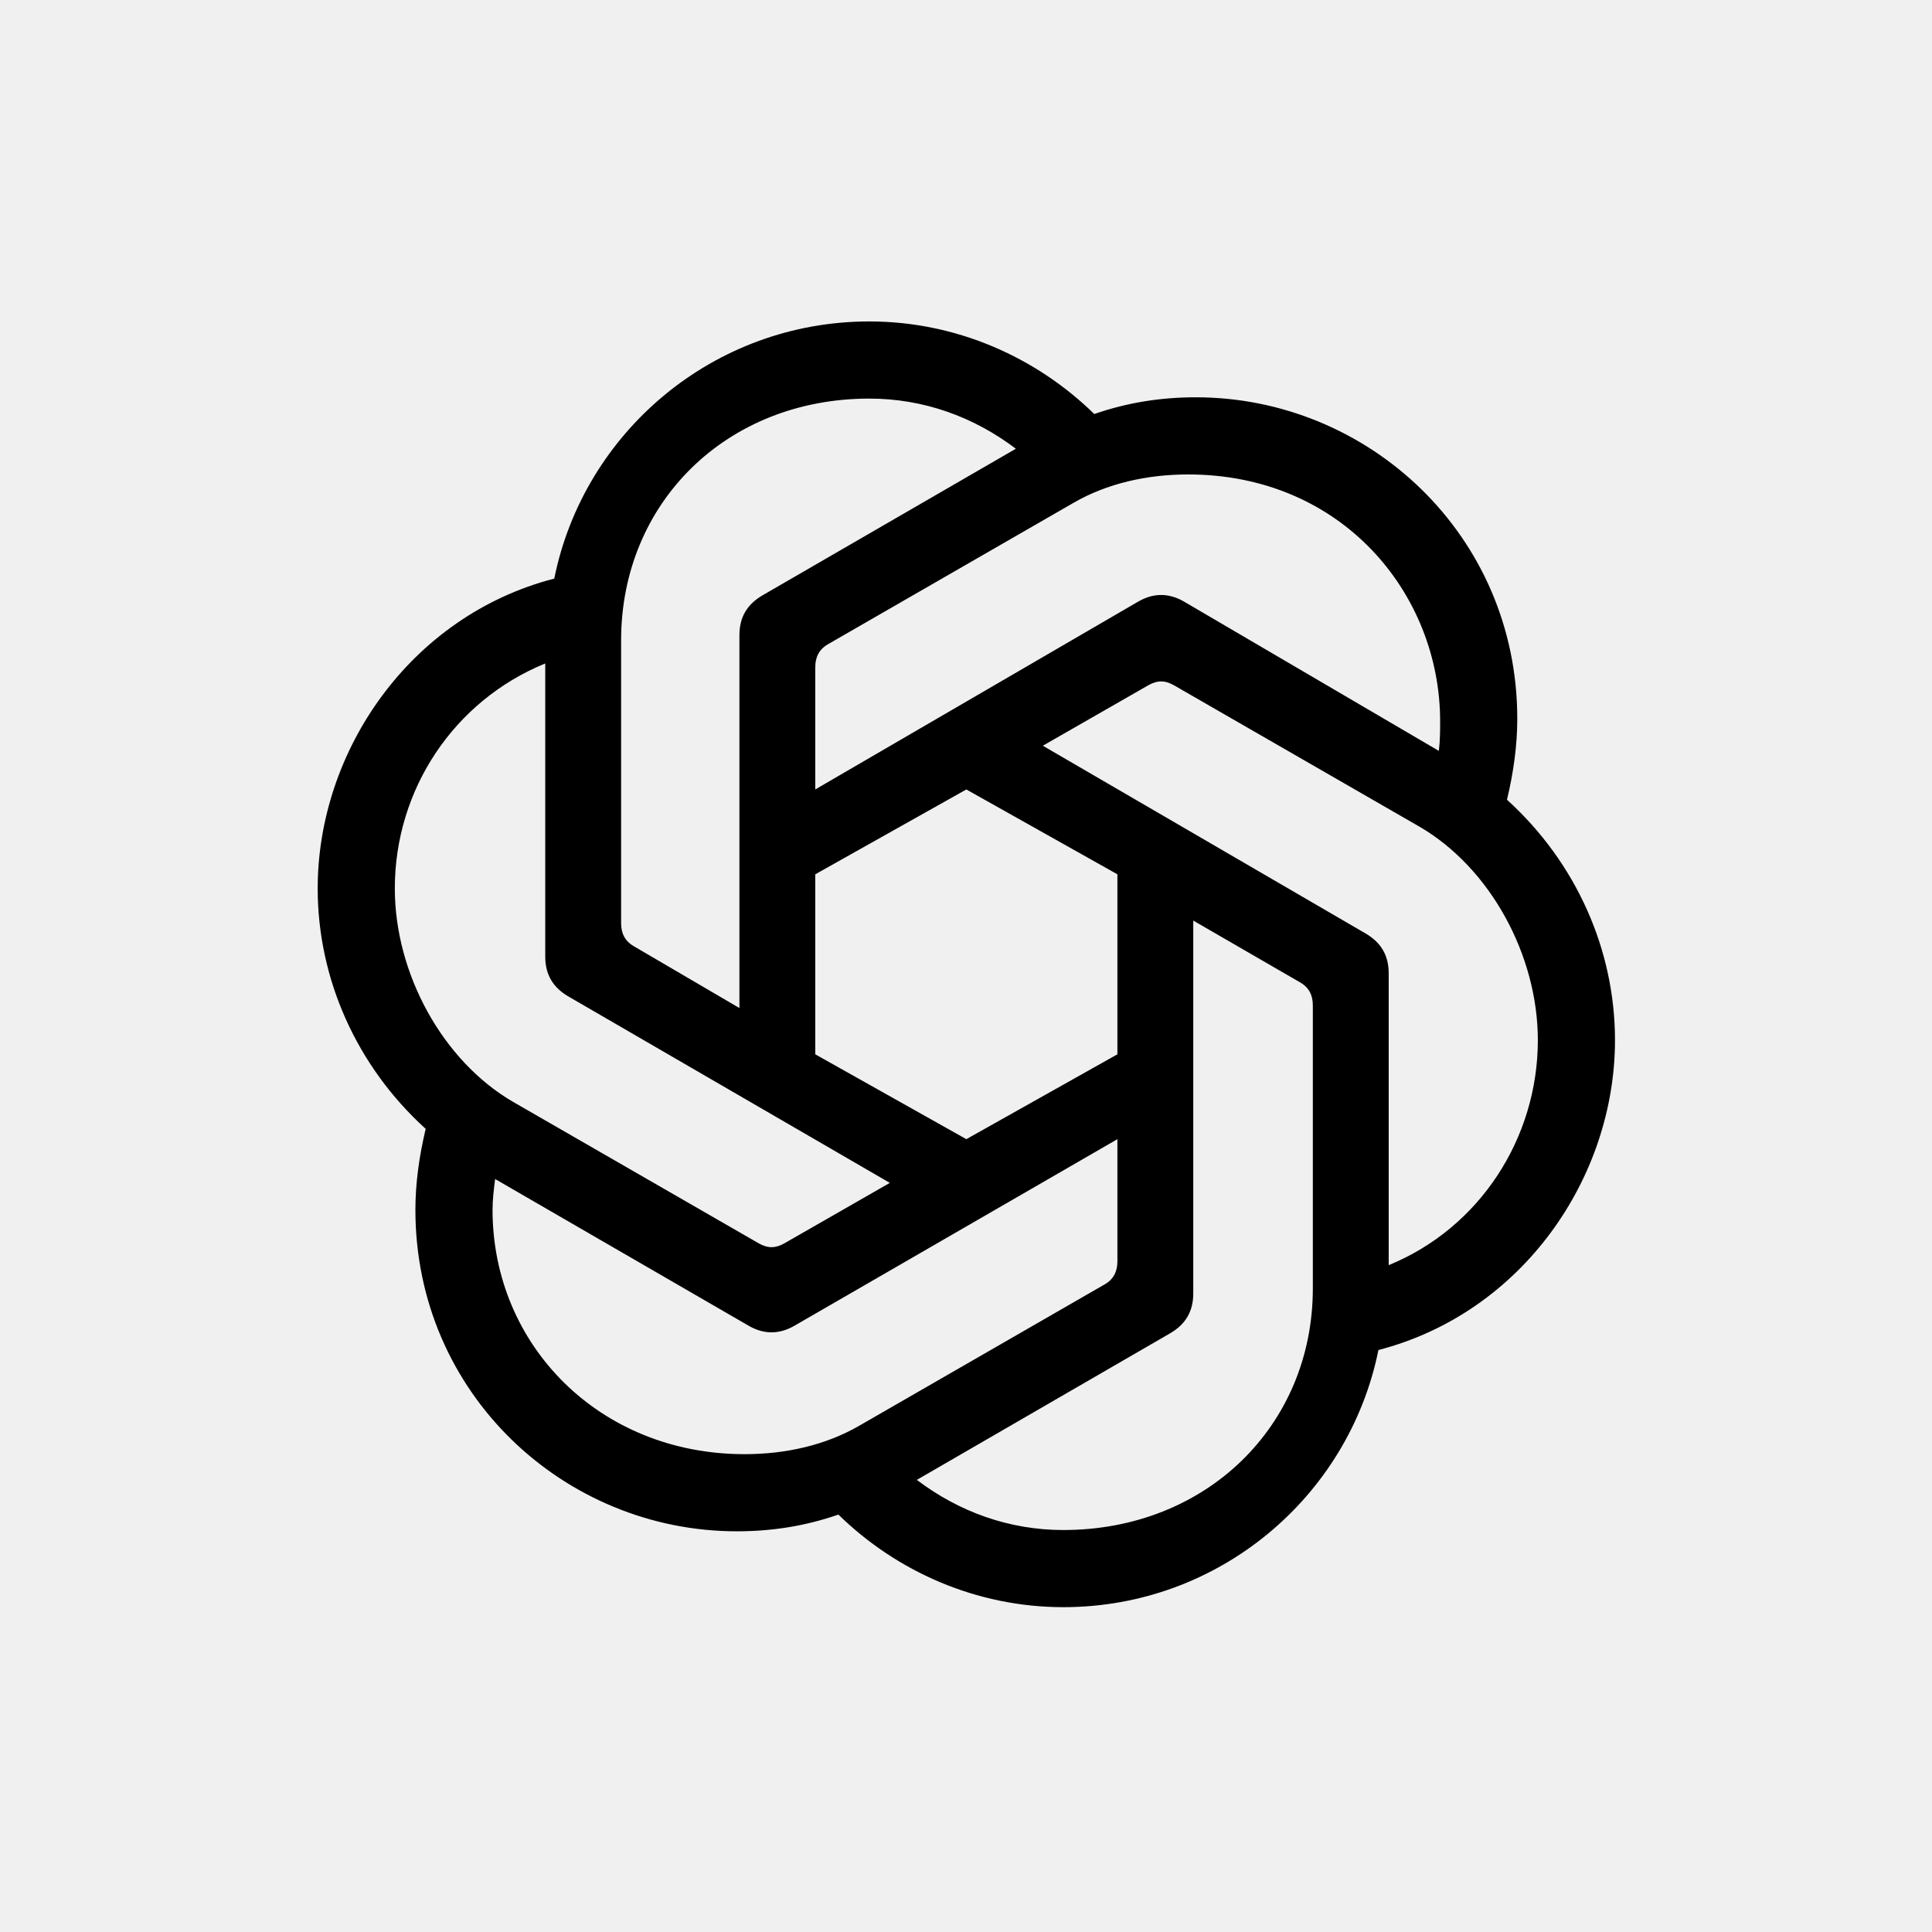
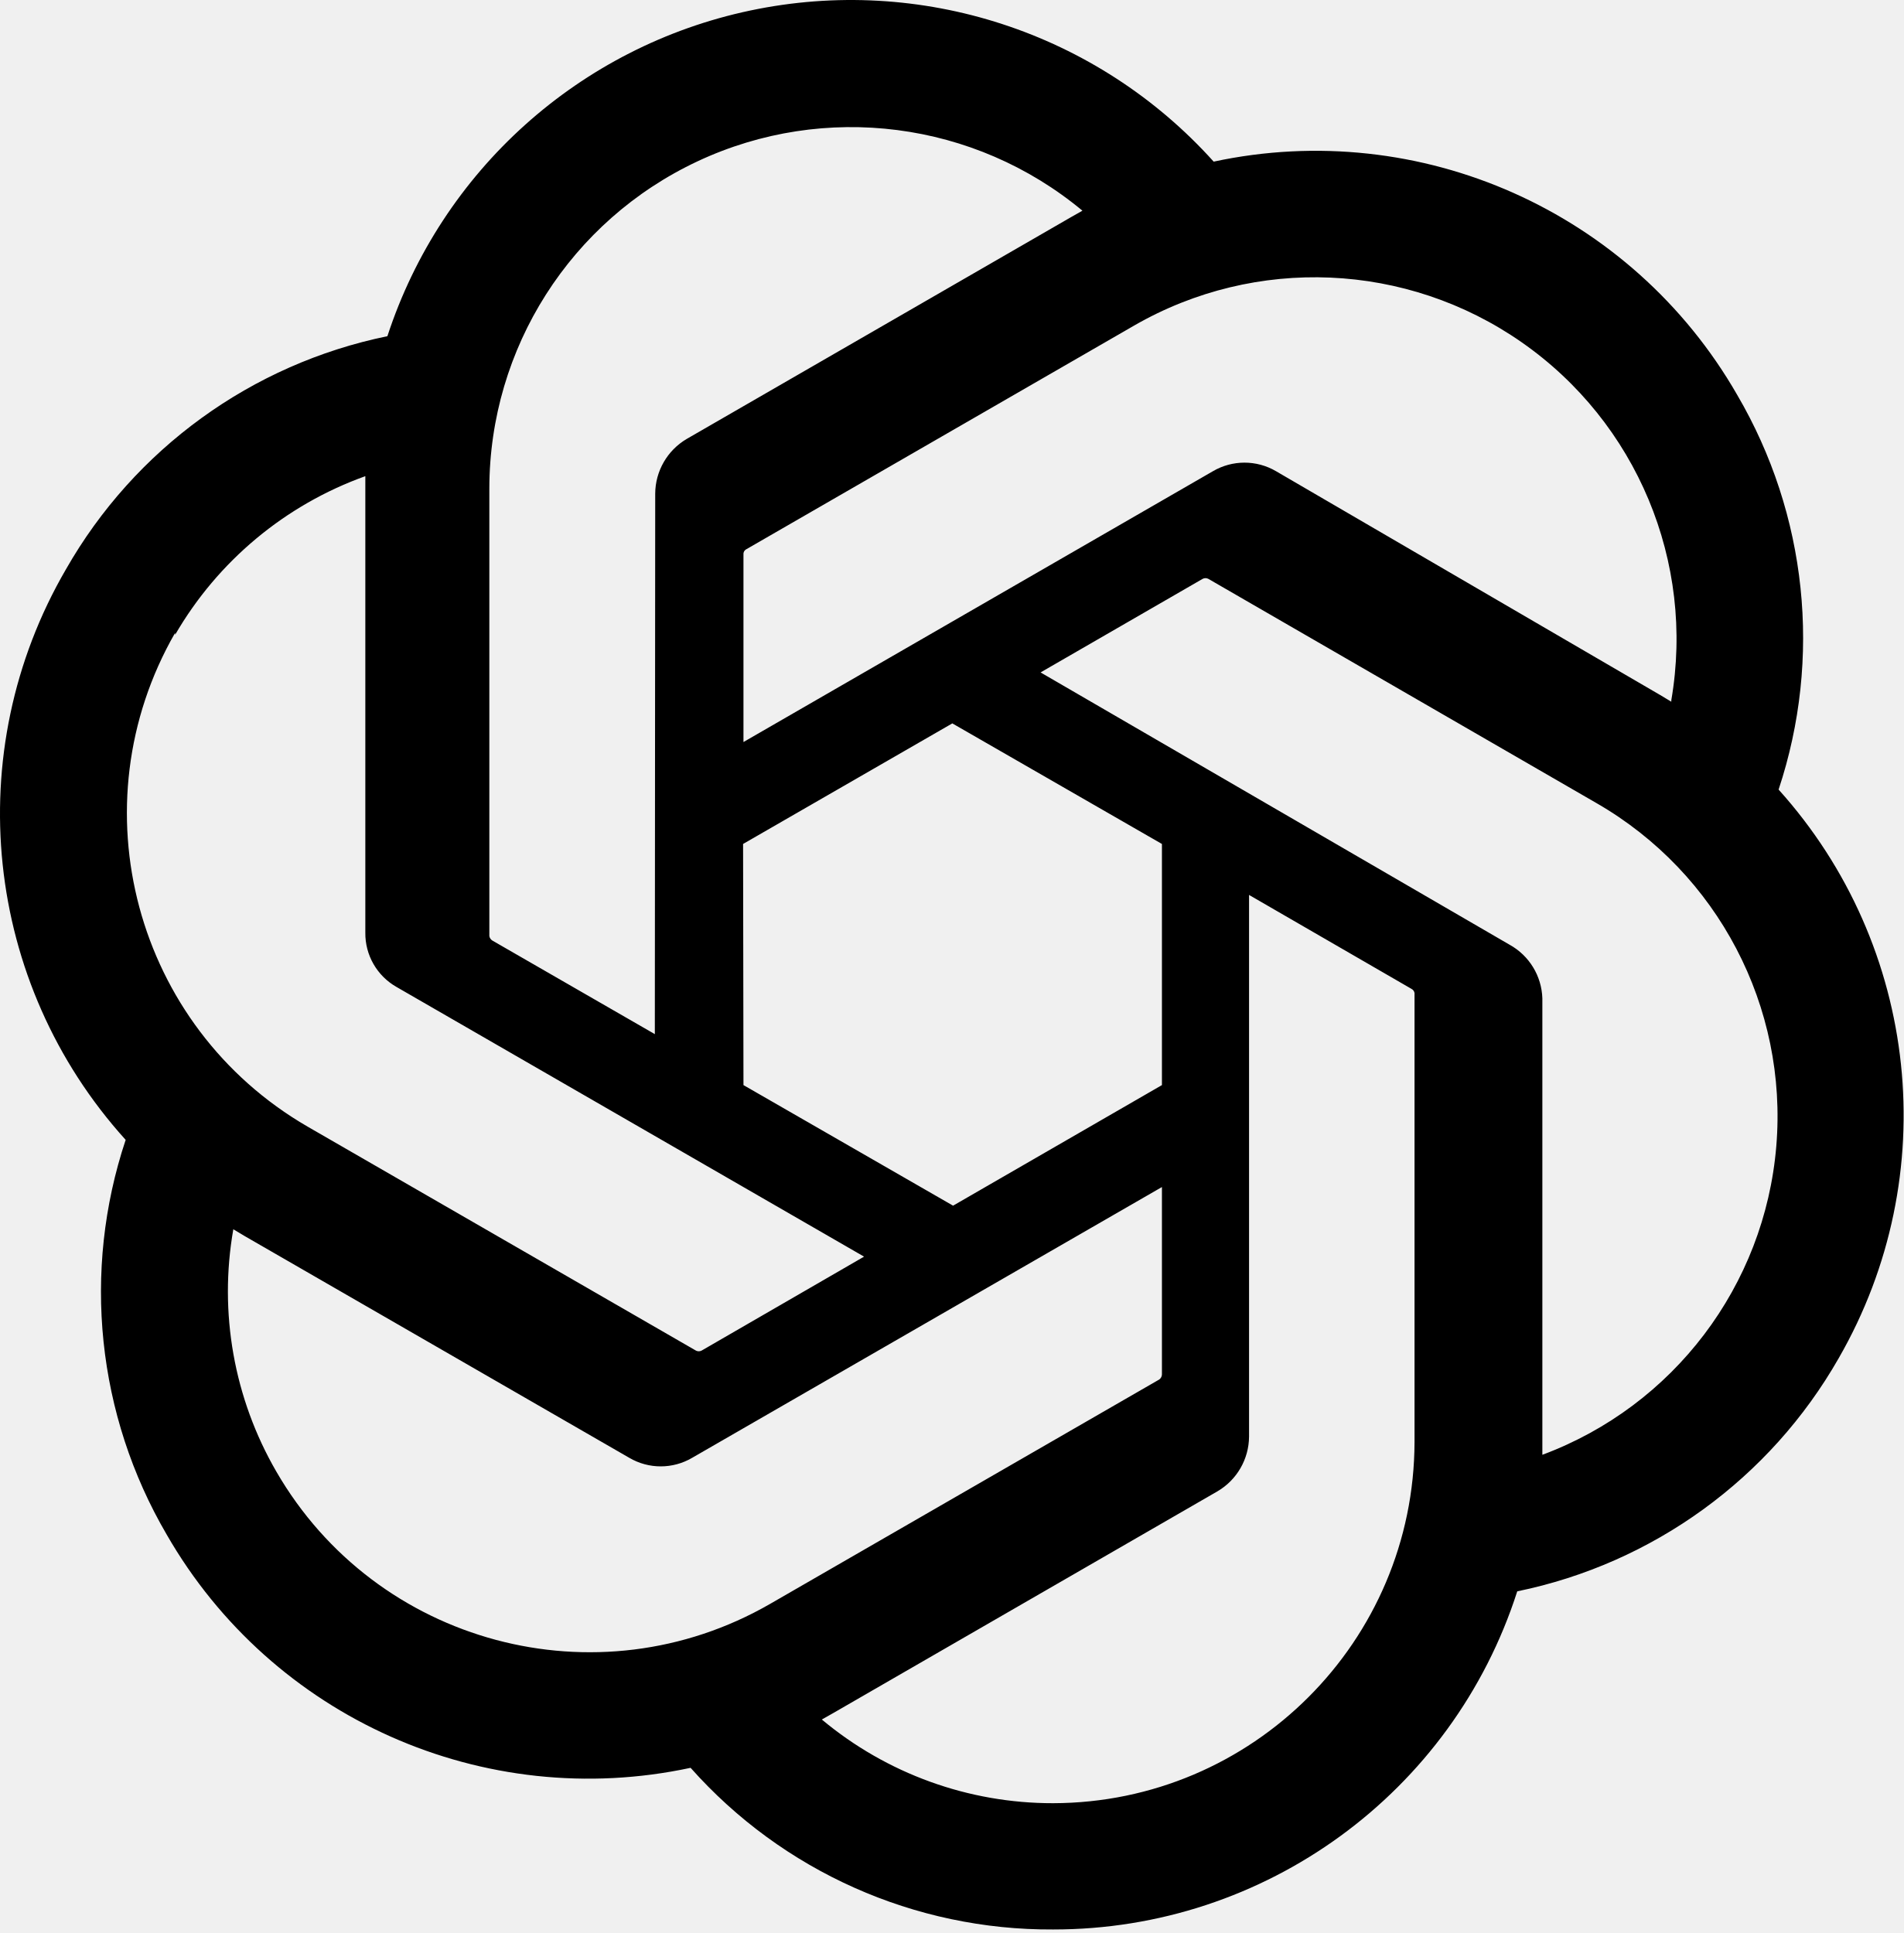
- <svg xmlns="http://www.w3.org/2000/svg" viewBox="0 0 721 721" fill="none">
-   <style>
-     path { fill: #000000; }
-     @media (prefers-color-scheme: dark) {
-       path { fill: #ffffff; }
-     }
-   </style>
-   <g clip-path="url(#clip0)">
-     <g clip-path="url(#clip1)">
-       <path d="M304.246 294.611V249.028C304.246 245.189 305.687 242.309 309.044 240.392L400.692 187.612C413.167 180.415 428.042 177.058 443.394 177.058C500.971 177.058 537.44 221.682 537.44 269.182C537.44 272.54 537.44 276.379 536.959 280.218L441.954 224.558C436.197 221.201 430.437 221.201 424.68 224.558L304.246 294.611ZM518.245 472.145V363.224C518.245 356.505 515.364 351.707 509.608 348.349L389.174 278.296L428.519 255.743C431.877 253.826 434.757 253.826 438.115 255.743L529.762 308.523C556.154 323.879 573.905 356.505 573.905 388.171C573.905 424.636 552.315 458.225 518.245 472.141V472.145ZM275.937 376.182L236.592 353.152C233.235 351.235 231.794 348.354 231.794 344.515V238.956C231.794 187.617 271.139 148.749 324.4 148.749C344.555 148.749 363.264 155.468 379.102 167.463L284.578 222.164C278.822 225.521 275.942 230.319 275.942 237.039V376.186L275.937 376.182ZM360.626 425.122L304.246 393.455V326.283L360.626 294.616L417.002 326.283V393.455L360.626 425.122ZM396.852 570.989C376.698 570.989 357.989 564.27 342.151 552.276L436.674 497.574C442.431 494.217 445.311 489.419 445.311 482.699V343.552L485.138 366.582C488.495 368.499 489.936 371.379 489.936 375.219V480.778C489.936 532.117 450.109 570.985 396.852 570.985V570.989ZM283.134 463.99L191.486 411.211C165.094 395.854 147.343 363.229 147.343 331.562C147.343 294.616 169.415 261.509 203.48 247.593V356.991C203.48 363.71 206.361 368.508 212.117 371.866L332.074 441.437L292.729 463.99C289.372 465.907 286.491 465.907 283.134 463.99ZM277.859 542.68C223.639 542.68 183.813 501.895 183.813 451.514C183.813 447.675 184.294 443.836 184.771 439.997L279.295 494.698C285.051 498.056 290.812 498.056 296.568 494.698L417.002 425.127V470.71C417.002 474.549 415.562 477.429 412.204 479.346L320.557 532.126C308.081 539.323 293.206 542.68 277.854 542.68H277.859ZM396.852 599.776C454.911 599.776 503.37 558.513 514.41 503.812C568.149 489.896 602.696 439.515 602.696 388.176C602.696 354.587 588.303 321.962 562.392 298.45C564.791 288.373 566.231 278.296 566.231 268.224C566.231 199.611 510.571 148.267 446.274 148.267C433.322 148.267 420.846 150.184 408.37 154.505C386.775 133.392 357.026 119.958 324.4 119.958C266.342 119.958 217.883 161.22 206.843 215.921C153.104 229.837 118.557 280.218 118.557 331.557C118.557 365.146 132.95 397.771 158.861 421.283C156.462 431.36 155.022 441.437 155.022 451.51C155.022 520.123 210.682 571.466 274.978 571.466C287.931 571.466 300.407 569.549 312.883 565.228C334.473 586.341 364.222 599.776 396.852 599.776Z" />
-     </g>
-   </g>
-   <defs>
-     <clipPath id="clip0">
-       <rect width="720" height="720" fill="white" transform="translate(0.606934 0.0999756)" />
-     </clipPath>
-     <clipPath id="clip1">
-       <rect width="484.139" height="479.818" fill="white" transform="translate(118.557 119.958)" />
-     </clipPath>
-   </defs>
+ <svg xmlns="http://www.w3.org/2000/svg" width="256" height="260" preserveAspectRatio="xMidYMid" viewBox="0 0 256 260">
+   <style>.svgl-dark{display:none}@media(prefers-color-scheme:dark){.svgl-light{display:none}.svgl-dark{display:inline}}</style>
+   <svg class="svgl-light" width="256" height="260" preserveAspectRatio="xMidYMid" viewBox="0 0 256 260">
+     <path d="M239.184 106.203a64.716 64.716 0 0 0-5.576-53.103C219.452 28.459 191 15.784 163.213 21.74A65.586 65.586 0 0 0 52.096 45.22a64.716 64.716 0 0 0-43.23 31.36c-14.31 24.602-11.061 55.634 8.033 76.74a64.665 64.665 0 0 0 5.525 53.102c14.174 24.65 42.644 37.324 70.446 31.36a64.72 64.72 0 0 0 48.754 21.744c28.481.025 53.714-18.361 62.414-45.481a64.767 64.767 0 0 0 43.229-31.36c14.137-24.558 10.875-55.423-8.083-76.483Zm-97.56 136.338a48.397 48.397 0 0 1-31.105-11.255l1.535-.87 51.67-29.825a8.595 8.595 0 0 0 4.247-7.367v-72.85l21.845 12.636c.218.111.37.32.409.563v60.367c-.056 26.818-21.783 48.545-48.601 48.601Zm-104.466-44.61a48.345 48.345 0 0 1-5.781-32.589l1.534.921 51.722 29.826a8.339 8.339 0 0 0 8.441 0l63.181-36.425v25.221a.87.87 0 0 1-.358.665l-52.335 30.184c-23.257 13.398-52.97 5.431-66.404-17.803ZM23.549 85.38a48.499 48.499 0 0 1 25.58-21.333v61.39a8.288 8.288 0 0 0 4.195 7.316l62.874 36.272-21.845 12.636a.819.819 0 0 1-.767 0L41.353 151.53c-23.211-13.454-31.171-43.144-17.804-66.405v.256Zm179.466 41.695-63.08-36.63L161.73 77.86a.819.819 0 0 1 .768 0l52.233 30.184a48.6 48.6 0 0 1-7.316 87.635v-61.391a8.544 8.544 0 0 0-4.4-7.213Zm21.742-32.69-1.535-.922-51.619-30.081a8.39 8.39 0 0 0-8.492 0L99.98 99.808V74.587a.716.716 0 0 1 .307-.665l52.233-30.133a48.652 48.652 0 0 1 72.236 50.391v.205ZM88.061 139.097l-21.845-12.585a.87.87 0 0 1-.41-.614V65.685a48.652 48.652 0 0 1 79.757-37.346l-1.535.87-51.67 29.825a8.595 8.595 0 0 0-4.246 7.367l-.051 72.697Zm11.868-25.58 28.138-16.217 28.188 16.218v32.434l-28.086 16.218-28.188-16.218-.052-32.434Z" />
+   </svg>
+   <svg class="svgl-dark" width="256" height="260" preserveAspectRatio="xMidYMid" viewBox="0 0 256 260">
+     <path fill="#fff" d="M239.184 106.203a64.716 64.716 0 0 0-5.576-53.103C219.452 28.459 191 15.784 163.213 21.74A65.586 65.586 0 0 0 52.096 45.22a64.716 64.716 0 0 0-43.23 31.36c-14.31 24.602-11.061 55.634 8.033 76.74a64.665 64.665 0 0 0 5.525 53.102c14.174 24.65 42.644 37.324 70.446 31.36a64.72 64.72 0 0 0 48.754 21.744c28.481.025 53.714-18.361 62.414-45.481a64.767 64.767 0 0 0 43.229-31.36c14.137-24.558 10.875-55.423-8.083-76.483Zm-97.56 136.338a48.397 48.397 0 0 1-31.105-11.255l1.535-.87 51.67-29.825a8.595 8.595 0 0 0 4.247-7.367v-72.85l21.845 12.636c.218.111.37.32.409.563v60.367c-.056 26.818-21.783 48.545-48.601 48.601Zm-104.466-44.61a48.345 48.345 0 0 1-5.781-32.589l1.534.921 51.722 29.826a8.339 8.339 0 0 0 8.441 0l63.181-36.425v25.221a.87.87 0 0 1-.358.665l-52.335 30.184c-23.257 13.398-52.97 5.431-66.404-17.803ZM23.549 85.38a48.499 48.499 0 0 1 25.58-21.333v61.39a8.288 8.288 0 0 0 4.195 7.316l62.874 36.272-21.845 12.636a.819.819 0 0 1-.767 0L41.353 151.53c-23.211-13.454-31.171-43.144-17.804-66.405v.256Zm179.466 41.695-63.08-36.63L161.73 77.86a.819.819 0 0 1 .768 0l52.233 30.184a48.6 48.6 0 0 1-7.316 87.635v-61.391a8.544 8.544 0 0 0-4.4-7.213Zm21.742-32.69-1.535-.922-51.619-30.081a8.39 8.39 0 0 0-8.492 0L99.98 99.808V74.587a.716.716 0 0 1 .307-.665l52.233-30.133a48.652 48.652 0 0 1 72.236 50.391v.205ZM88.061 139.097l-21.845-12.585a.87.87 0 0 1-.41-.614V65.685a48.652 48.652 0 0 1 79.757-37.346l-1.535.87-51.67 29.825a8.595 8.595 0 0 0-4.246 7.367l-.051 72.697Zm11.868-25.58 28.138-16.217 28.188 16.218v32.434l-28.086 16.218-28.188-16.218-.052-32.434Z" />
+   </svg>
</svg>
